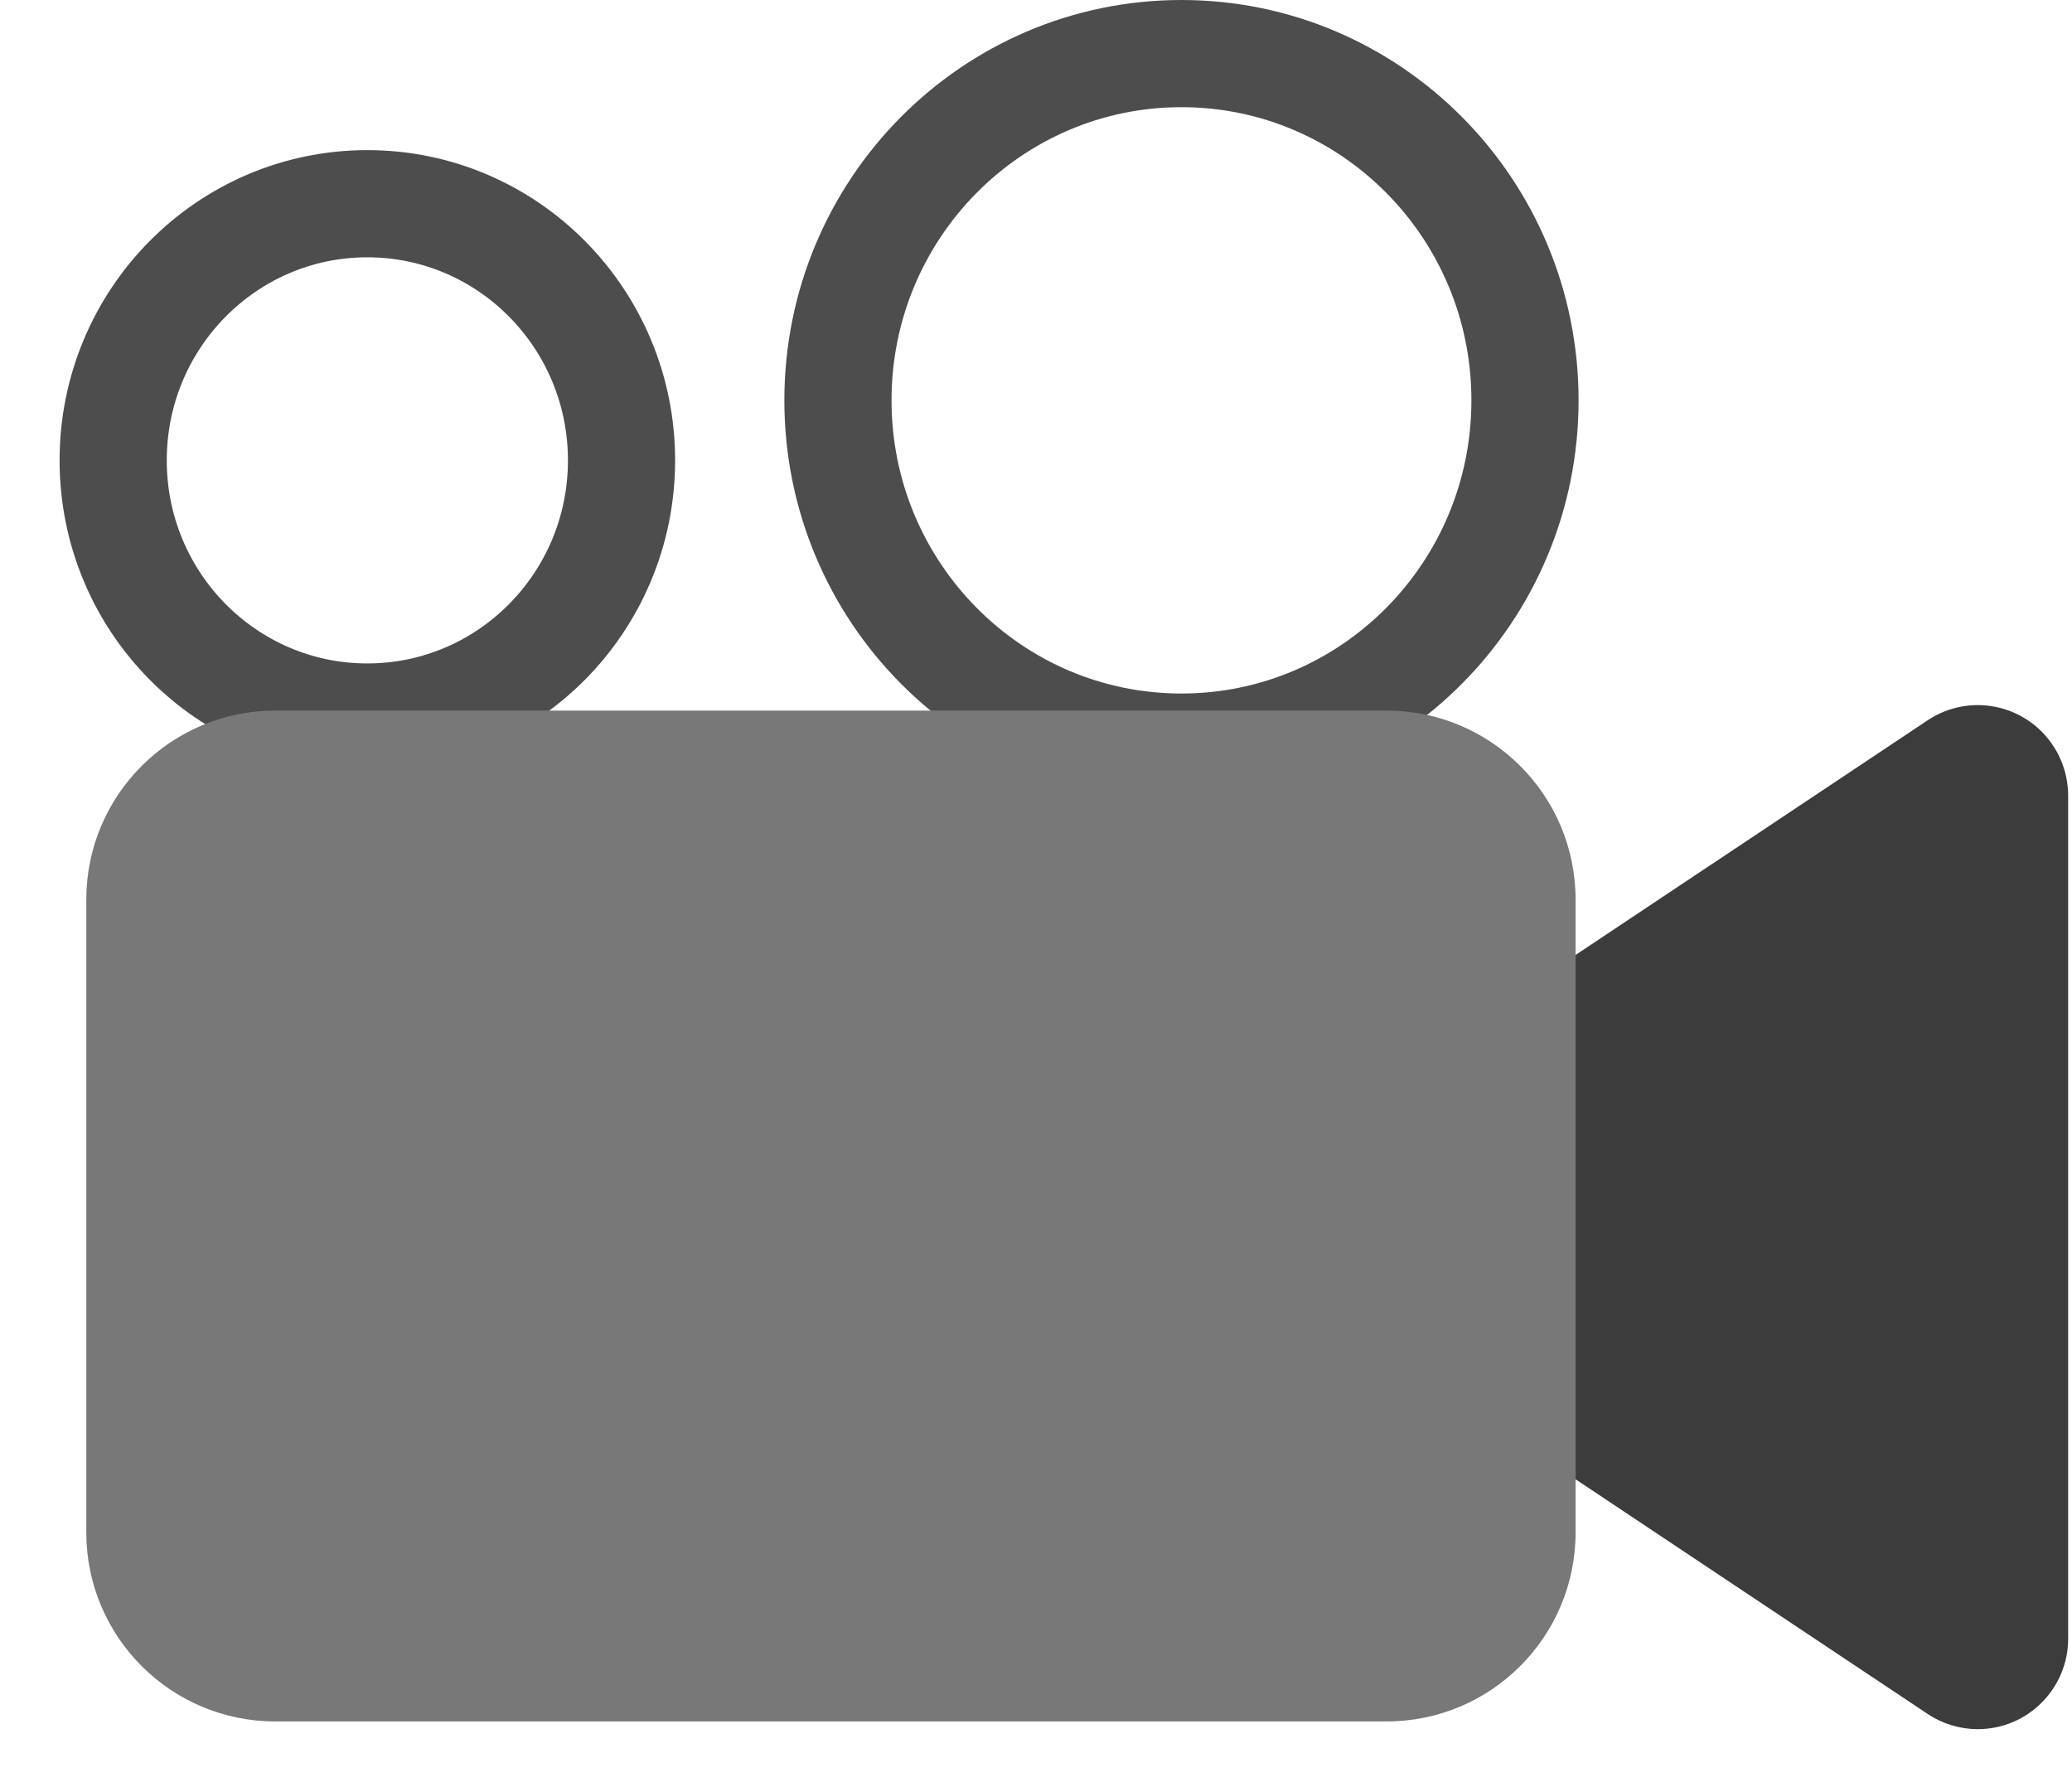
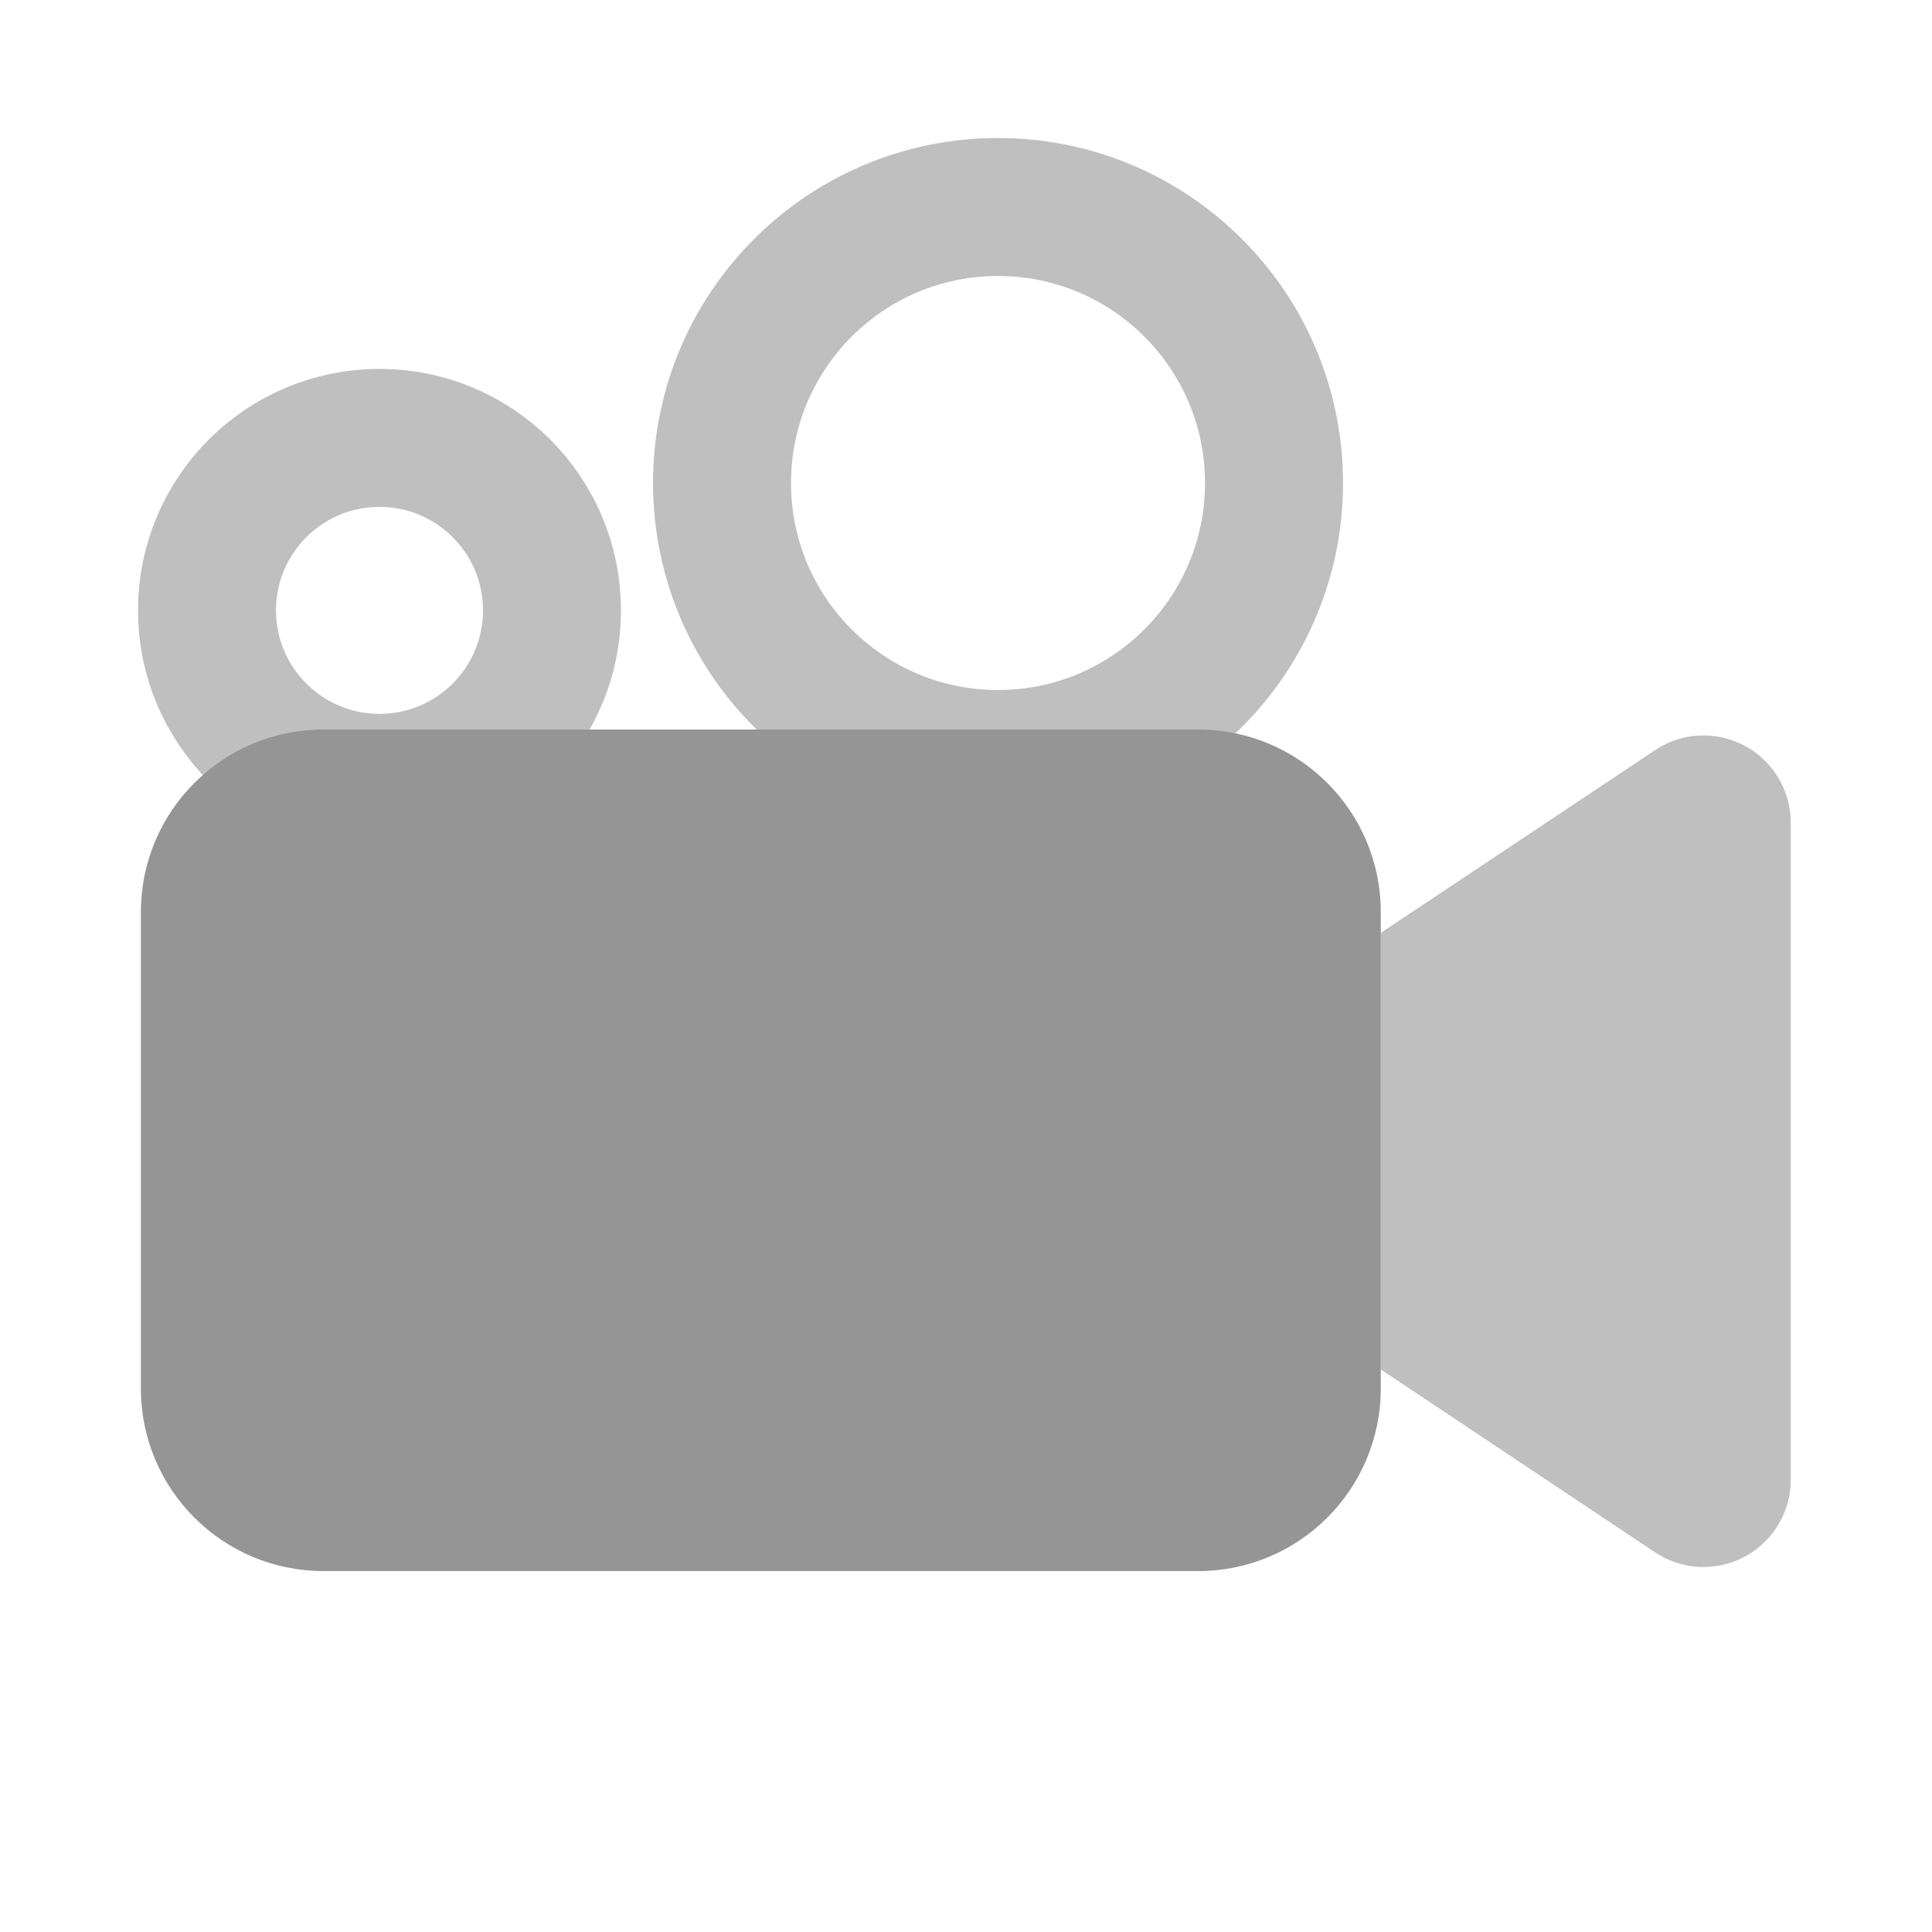
- <svg xmlns="http://www.w3.org/2000/svg" width="29px" height="25px" viewBox="0 0 29 25" version="1.1">
-   <g id="控件" stroke="none" stroke-width="1" fill="none" fill-rule="evenodd">
-     <g id="截图or录屏/截图" transform="translate(-53, -5)">
-       <g id="录屏icon" transform="translate(53, 5)">
-         <path d="M28.733,10.432 C28.872,10.639 28.946,10.884 28.946,11.133 L28.946,22.935 C28.946,23.633 28.379,24.2 27.681,24.2 C27.431,24.2 27.187,24.126 26.979,23.987 L22.052,20.703 L22.052,13.365 L26.979,10.081 C27.56,9.693 28.346,9.85 28.733,10.432 Z" id="形状结合" fill="#3C3C3C" />
-         <path d="M16.536,0.75 C13.882,0.75 11.728,2.921 11.728,5.603 C11.728,8.284 13.882,10.456 16.536,10.456 C19.19,10.456 21.344,8.284 21.344,5.603 C21.344,2.921 19.19,0.75 16.536,0.75 Z M5.141,2.851 C3.178,2.851 1.584,4.458 1.584,6.443 C1.584,8.428 3.178,10.035 5.141,10.035 C7.105,10.035 8.699,8.428 8.699,6.443 C8.699,4.458 7.105,2.851 5.141,2.851 Z" id="形状结合" stroke="#4D4D4D" stroke-width="1.5" />
-         <rect id="矩形" fill="#787878" x="1.208" y="9.945" width="20.844" height="14.147" rx="2.645" />
+ <svg xmlns="http://www.w3.org/2000/svg" width="28px" height="28px" viewBox="0 0 28 28" version="1.1">
+   <defs>
+     <filter id="filter-1">
+       <feColorMatrix in="SourceGraphic" type="matrix" values="0 0 0 0 0.3 0 0 0 0 0.3 0 0 0 0 0.3 0 0 0 1 0" />
+     </filter>
+   </defs>
+   <g id="录屏icon" stroke="none" stroke-width="1" fill="none" fill-rule="evenodd">
+     <g filter="url(#filter-1)">
+       <g transform="translate(2, 2)">
+         <path d="M23.741,9.222 C23.879,9.43 23.953,9.674 23.953,9.924 L23.953,19.445 C23.953,20.144 23.387,20.71 22.688,20.71 C22.439,20.71 22.194,20.636 21.987,20.498 L18.01,17.846 L18.01,11.521 L21.987,8.871 C22.568,8.484 23.353,8.641 23.741,9.222 Z" id="形状结合" fill="#0062F0" opacity="0.6" />
+         <circle id="椭圆形" stroke="#0062F0" stroke-width="2" opacity="0.6" cx="3.5" cy="6.846" r="2.5" />
+         <circle id="椭圆形备份" stroke="#0062F0" stroke-width="2" opacity="0.6" cx="12.464" cy="5" r="4" />
+         <rect id="矩形" fill="#0062F0" x="0.042" y="8.573" width="17.969" height="12.196" rx="2.645" />
      </g>
    </g>
  </g>
</svg>
